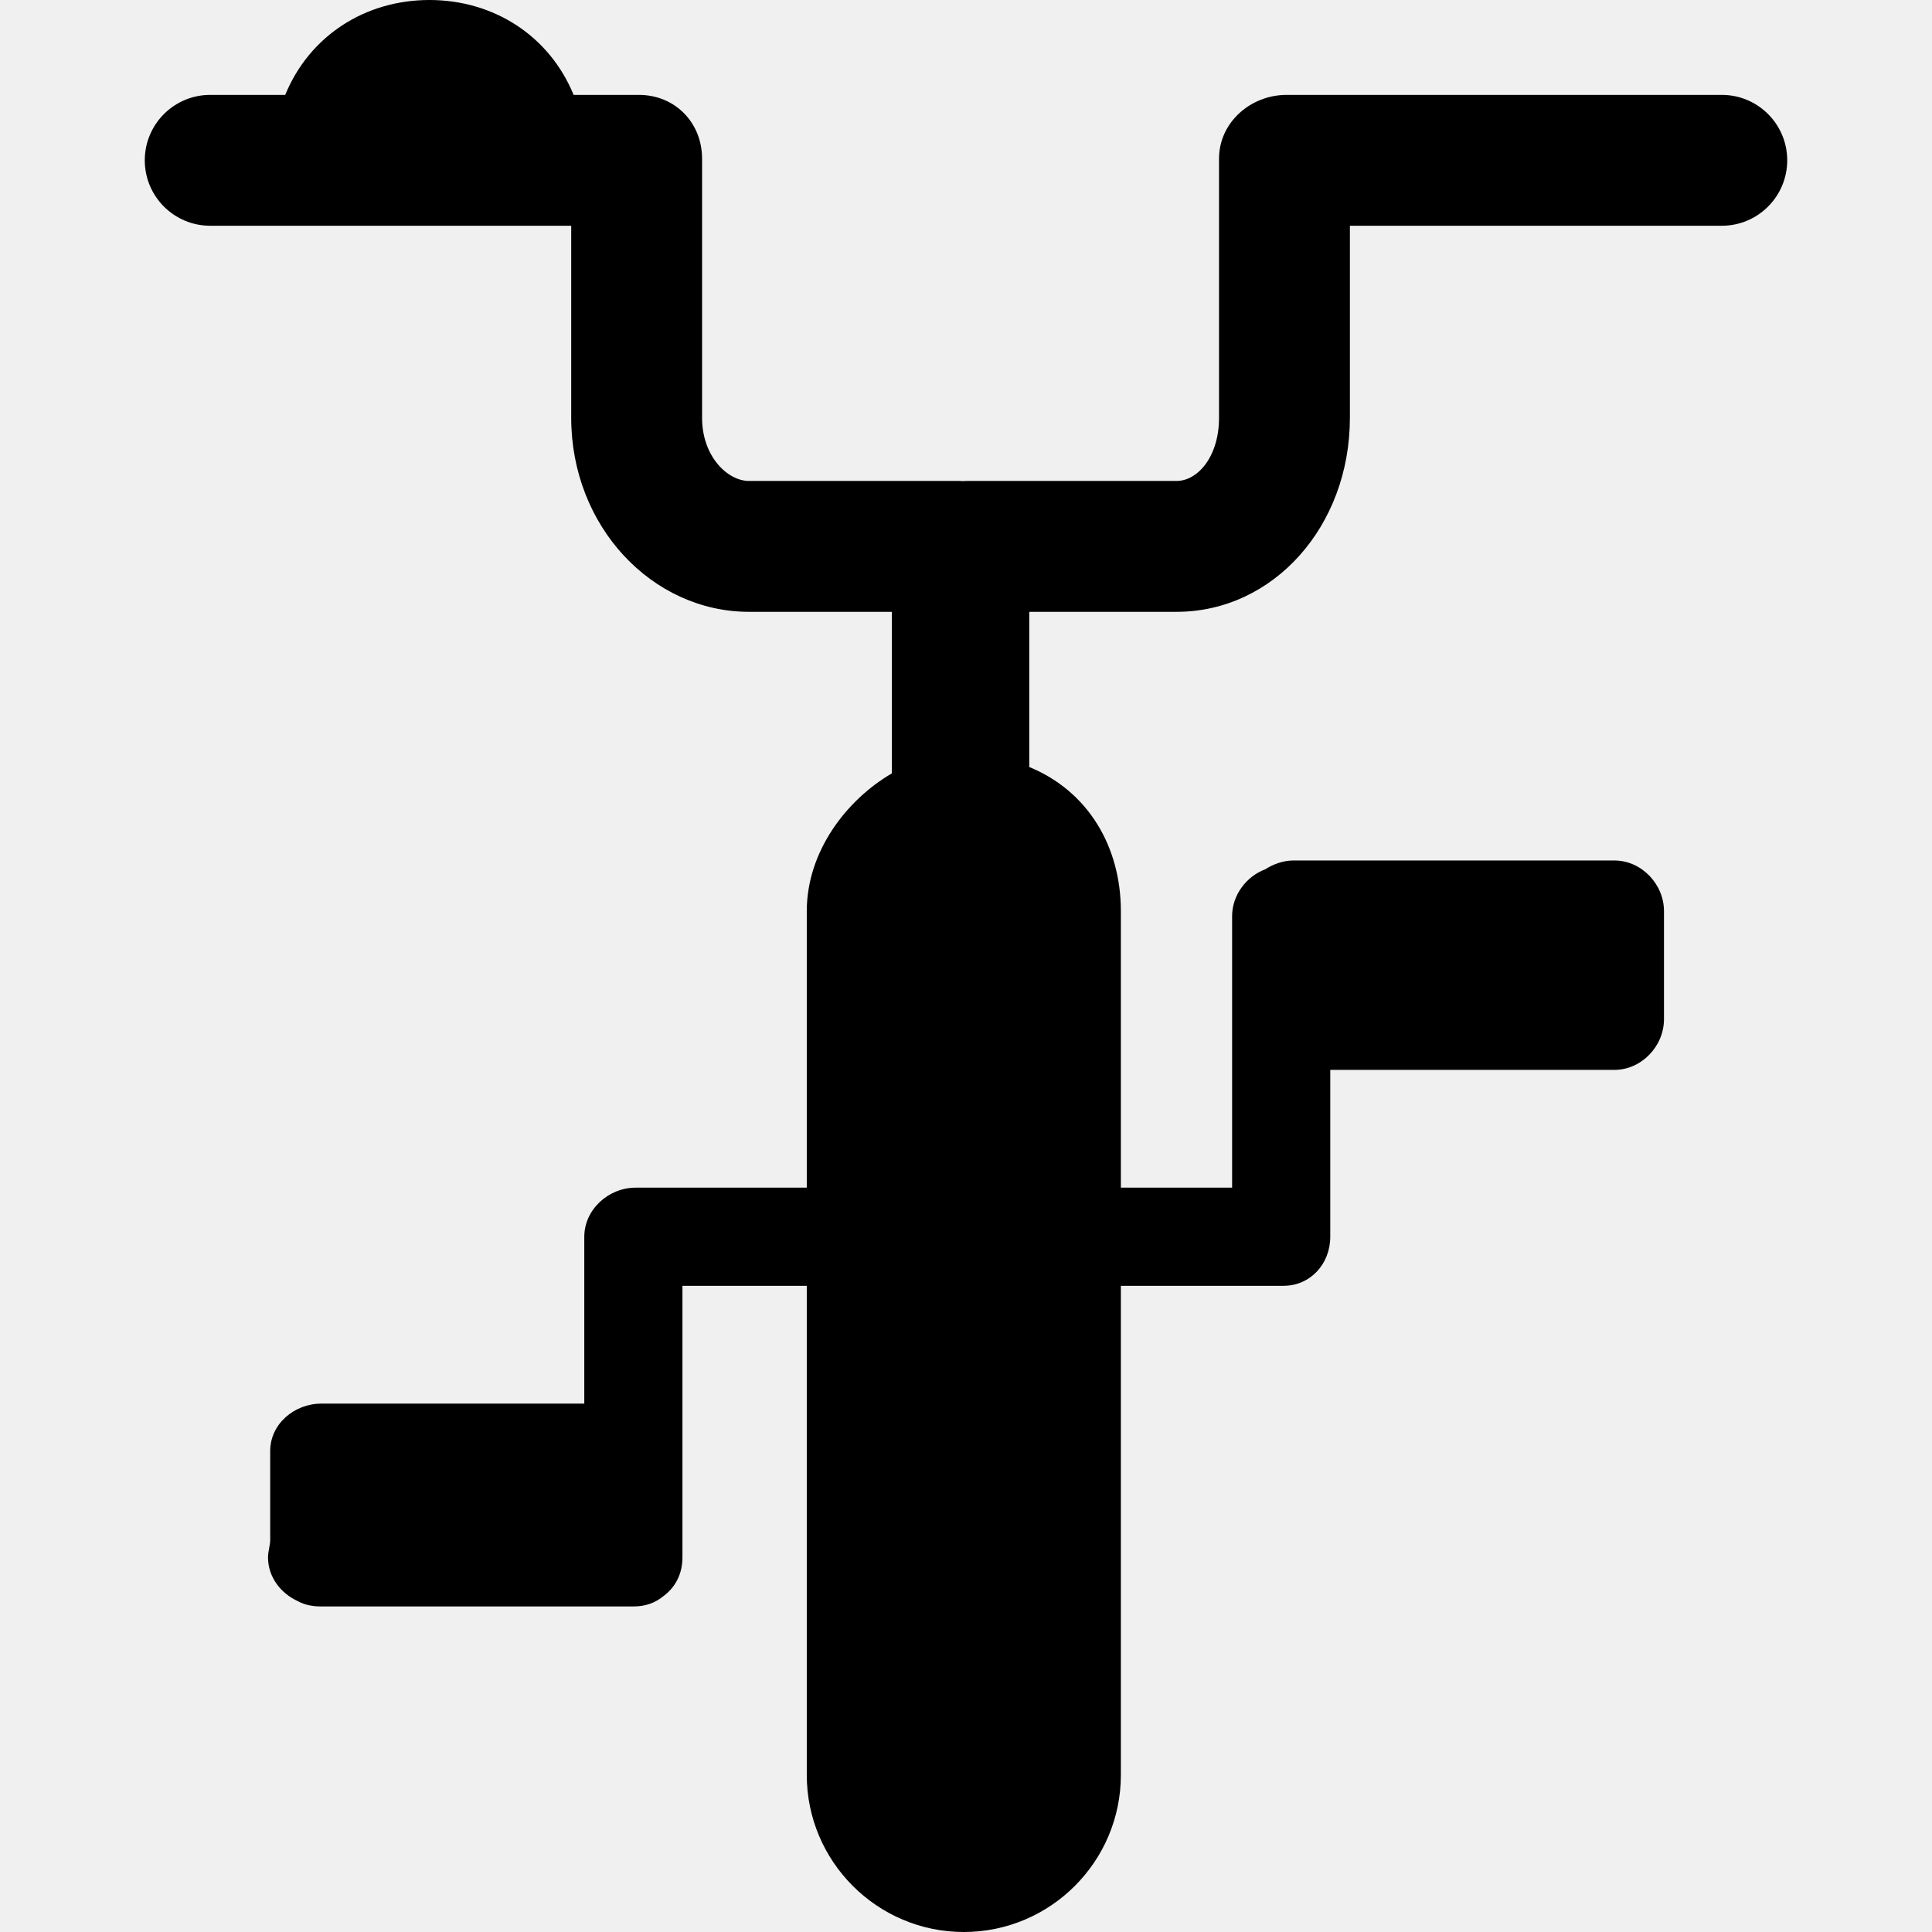
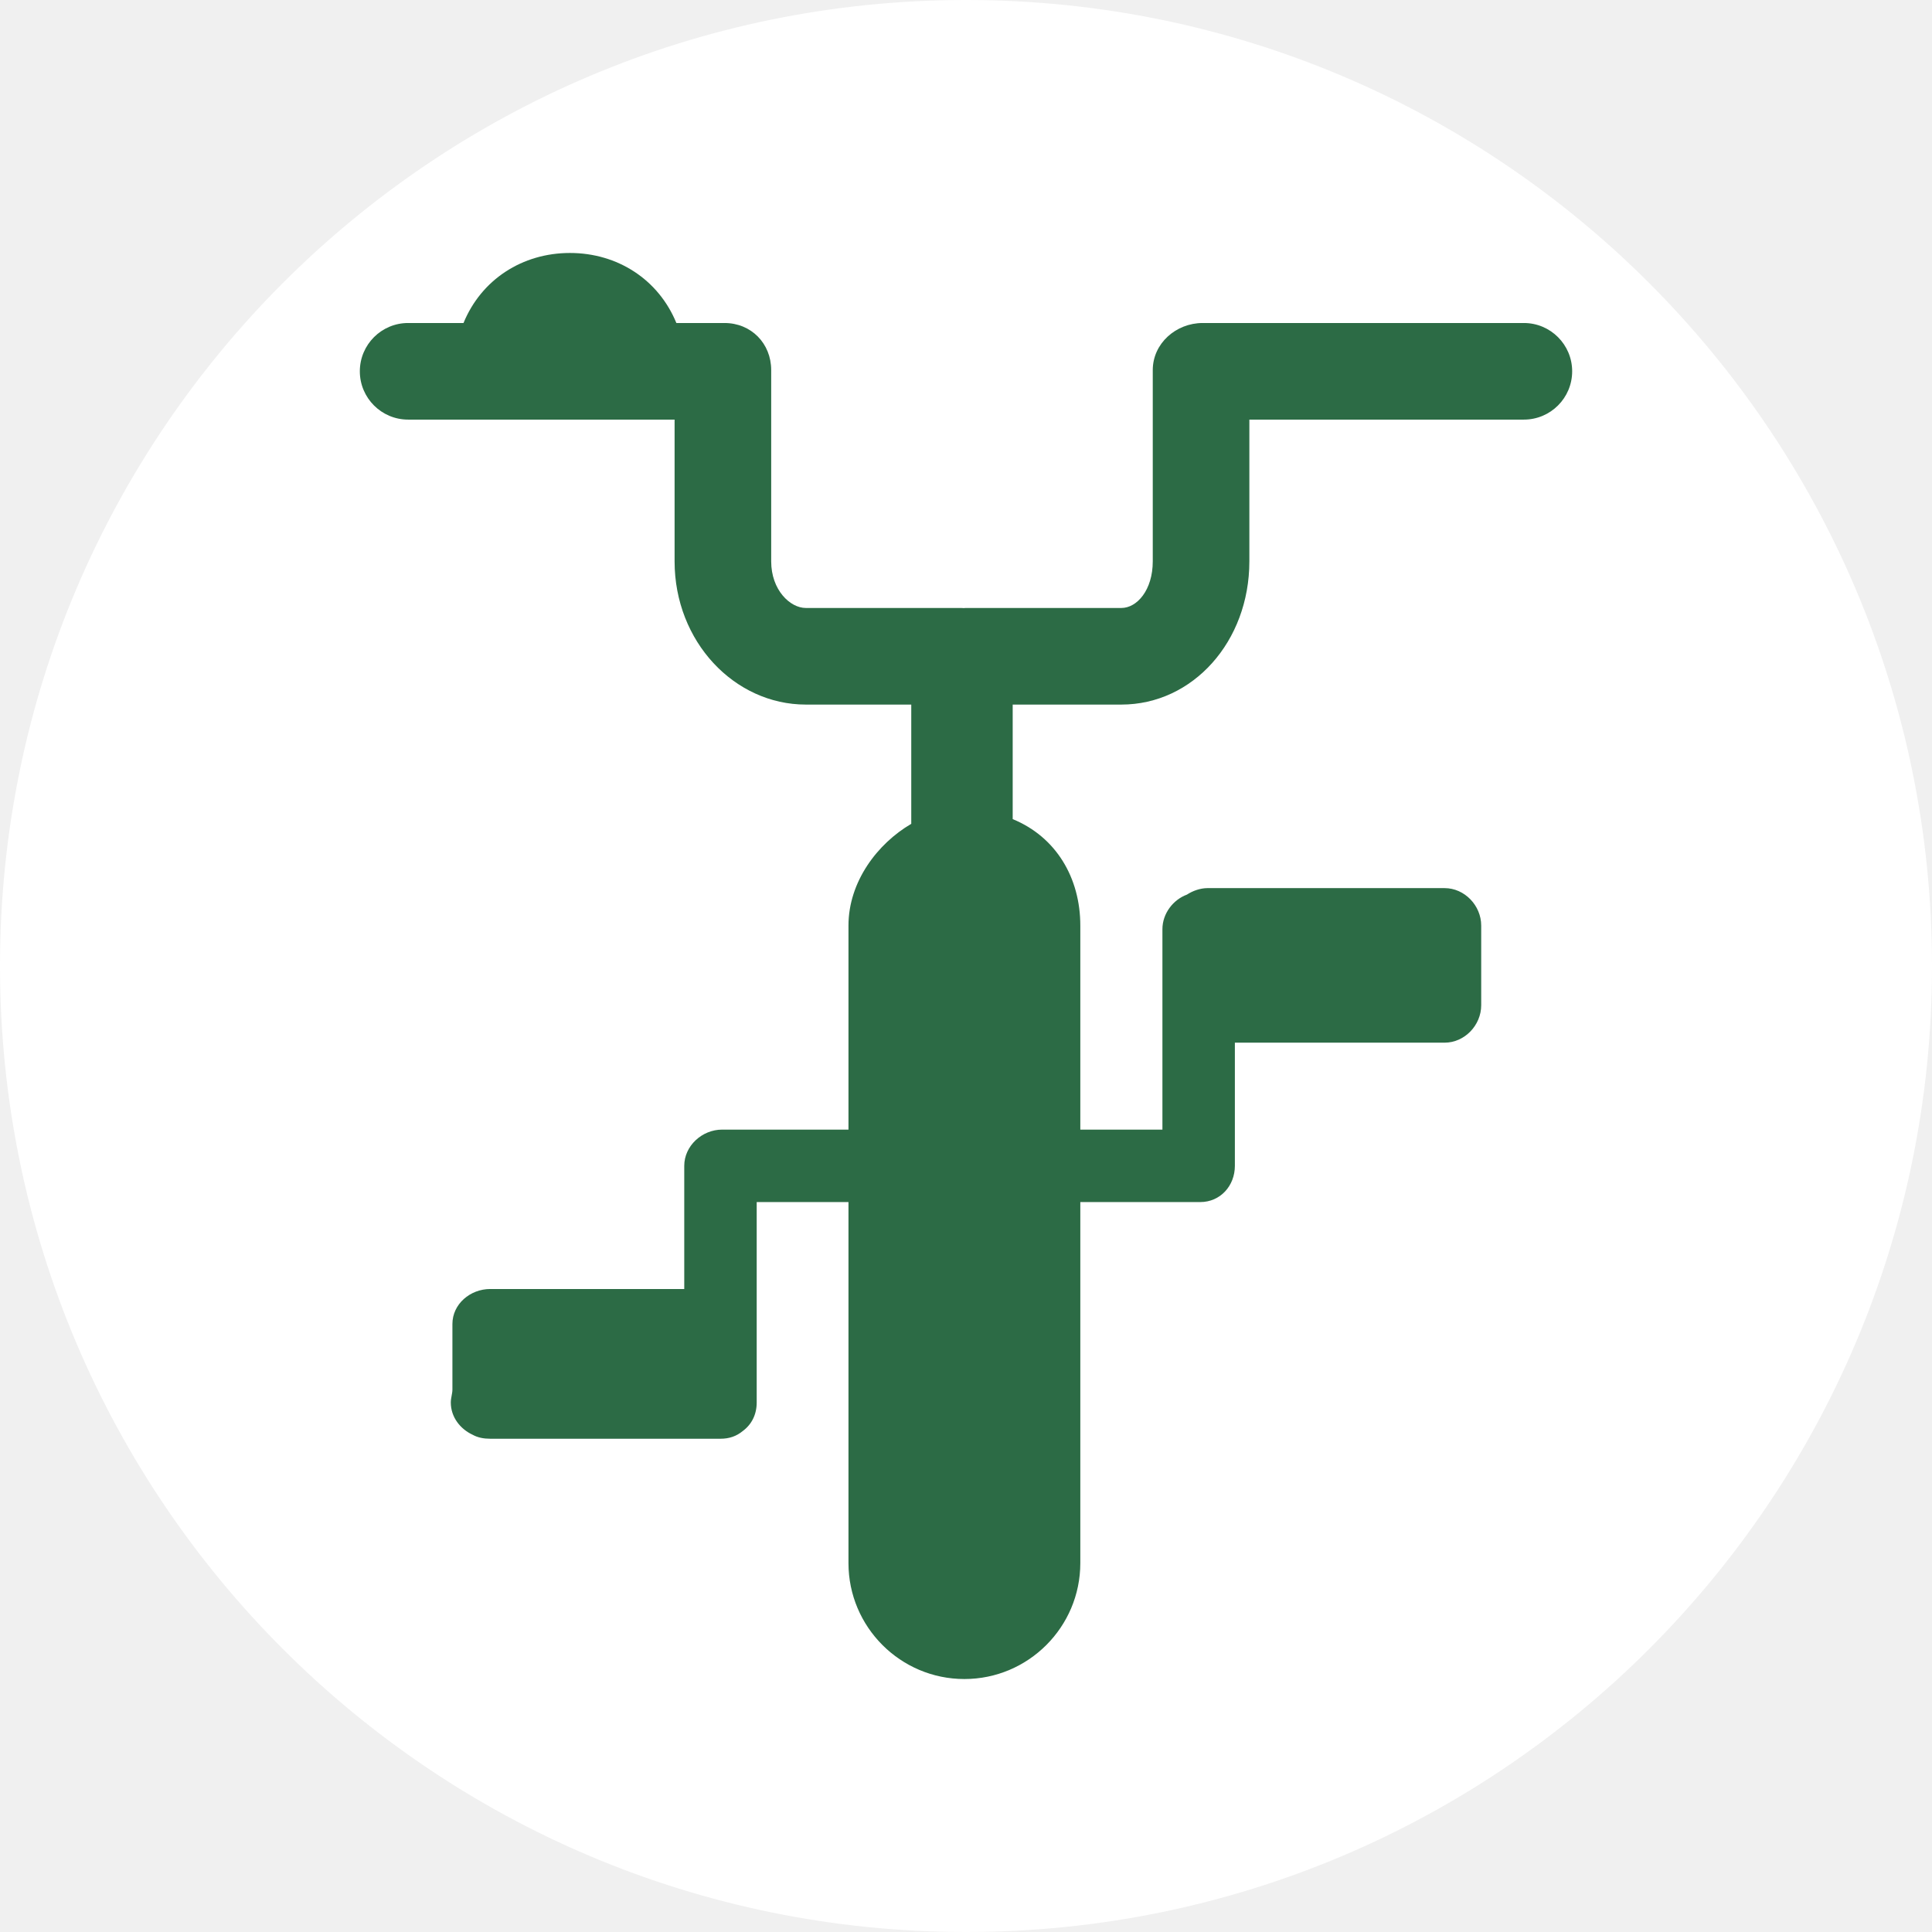
- <svg xmlns="http://www.w3.org/2000/svg" fill="#000000" height="800px" width="800px" version="1.1" id="Capa_1" viewBox="0 0 295.25 295.25" xml:space="preserve">
-   <path d="M273.125,24.5c0,5.522-4.478,10-10,10h-56.833v29.349c0,16.597-11.704,29.651-26.5,29.651h-22.5v23.715  c9,3.688,14,12.175,14,22.035v42.25h17V140c0-3.229,2.211-6.099,5.073-7.155c1.178-0.769,2.749-1.345,4.26-1.345h49.084  c4.143,0,7.583,3.607,7.583,7.75v16.5c0,4.143-3.44,7.75-7.583,7.75h-43.417V189c0,4.143-3.024,7.5-7.167,7.5h-24.833v74.75  c0,13.233-10.767,24-24,24s-24-10.767-24-24V196.5h-19V238c0,2.477-1.039,4.542-2.89,5.907c-1.297,1.073-2.795,1.593-4.61,1.593  H49.125c-1.325,0-2.568-0.222-3.648-0.825c-2.567-1.191-4.518-3.659-4.518-6.675c0-0.944,0.333-1.843,0.333-2.675V221.75  c0-4.143,3.69-7.25,7.833-7.25h40.167V189c0-4.143,3.69-7.5,7.833-7.5h26.167v-42.25c0-9.069,6-16.978,13-21.059V93.5h-21.833  c-14.796,0-27.167-13.055-27.167-29.651V34.5H32.125c-5.522,0-10-4.478-10-10s4.478-10,10-10H43.59C47.278,5.5,55.765,0,65.625,0  S83.972,5.5,87.66,14.5h9.965c5.522,0,9.667,4.228,9.667,9.75v39.599c0,5.951,3.935,9.651,7.167,9.651h32.166  c0.169,0,0.333,0.017,0.5,0.025c0.167-0.008,0.331-0.025,0.5-0.025h32.167c3.231,0,6.5-3.7,6.5-9.651V24.25  c0-5.522,4.811-9.75,10.333-9.75h66.5C268.647,14.5,273.125,18.978,273.125,24.5z" />
+ <svg xmlns="http://www.w3.org/2000/svg" viewBox="0 0 400 400">
+   <circle cx="200" cy="200" r="200" fill="white" />
+   <g transform="translate(52.375, 52.375)">
+     <path d="M273.125,24.5c0,5.522-4.478,10-10,10h-56.833v29.349c0,16.597-11.704,29.651-26.5,29.651h-22.5v23.715 c9,3.688,14,12.175,14,22.035v42.25h17V140c0-3.229,2.211-6.099,5.073-7.155c1.178-0.769,2.749-1.345,4.26-1.345h49.084 c4.143,0,7.583,3.607,7.583,7.75v16.5c0,4.143-3.44,7.75-7.583,7.75h-43.417V189c0,4.143-3.024,7.5-7.167,7.5h-24.833v74.75 c0,13.233-10.767,24-24,24s-24-10.767-24-24V196.5h-19V238c0,2.477-1.039,4.542-2.89,5.907c-1.297,1.073-2.795,1.593-4.61,1.593 H49.125c-1.325,0-2.568-0.222-3.648-0.825c-2.567-1.191-4.518-3.659-4.518-6.675c0-0.944,0.333-1.843,0.333-2.675V221.75 c0-4.143,3.69-7.25,7.833-7.25h40.167V189c0-4.143,3.69-7.5,7.833-7.5h26.167v-42.25c0-9.069,6-16.978,13-21.059V93.5h-21.833 c-14.796,0-27.167-13.055-27.167-29.651V34.5H32.125c-5.522,0-10-4.478-10-10s4.478-10,10-10H43.59C47.278,5.5,55.765,0,65.625,0 S83.972,5.5,87.66,14.5h9.965c5.522,0,9.667,4.228,9.667,9.75v39.599c0,5.951,3.935,9.651,7.167,9.651h32.166 c0.169,0,0.333,0.017,0.5,0.025c0.167-0.008,0.331-0.025,0.5-0.025h32.167c3.231,0,6.5-3.7,6.5-9.651V24.25 c0-5.522,4.811-9.75,10.333-9.75h66.5C268.647,14.5,273.125,18.978,273.125,24.5z" fill="#2C6B45" />
+   </g>
</svg>
